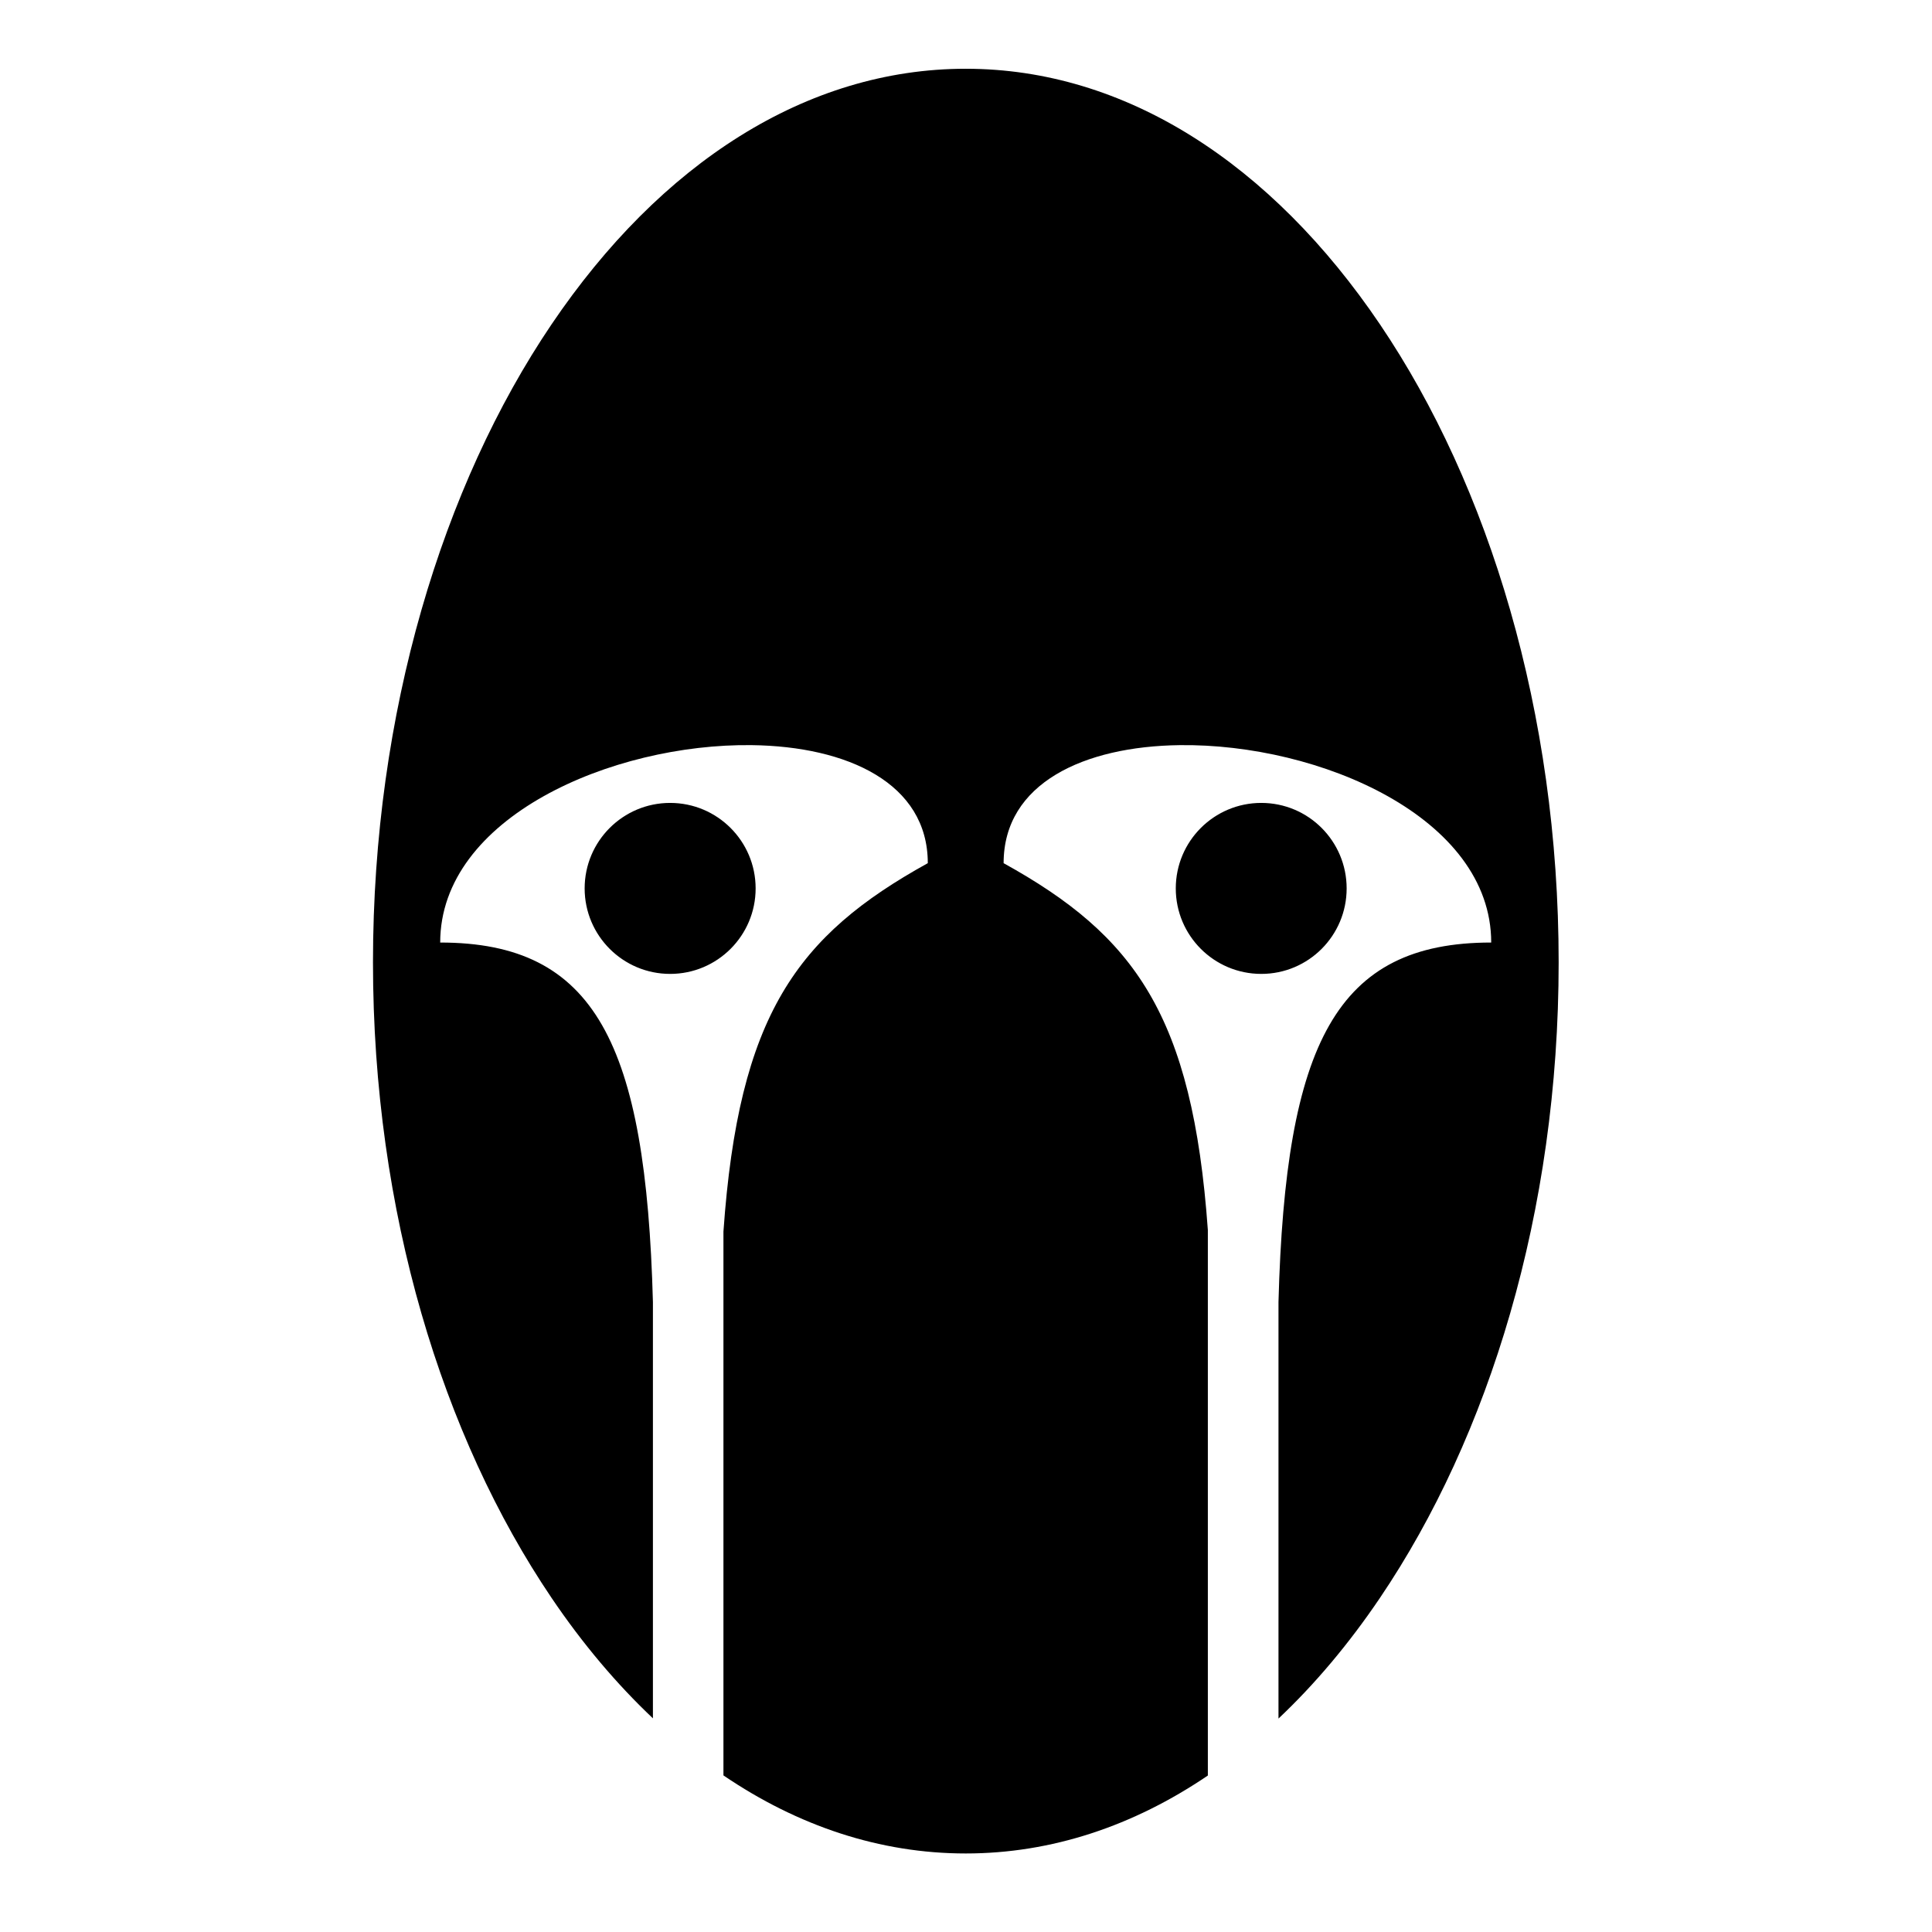
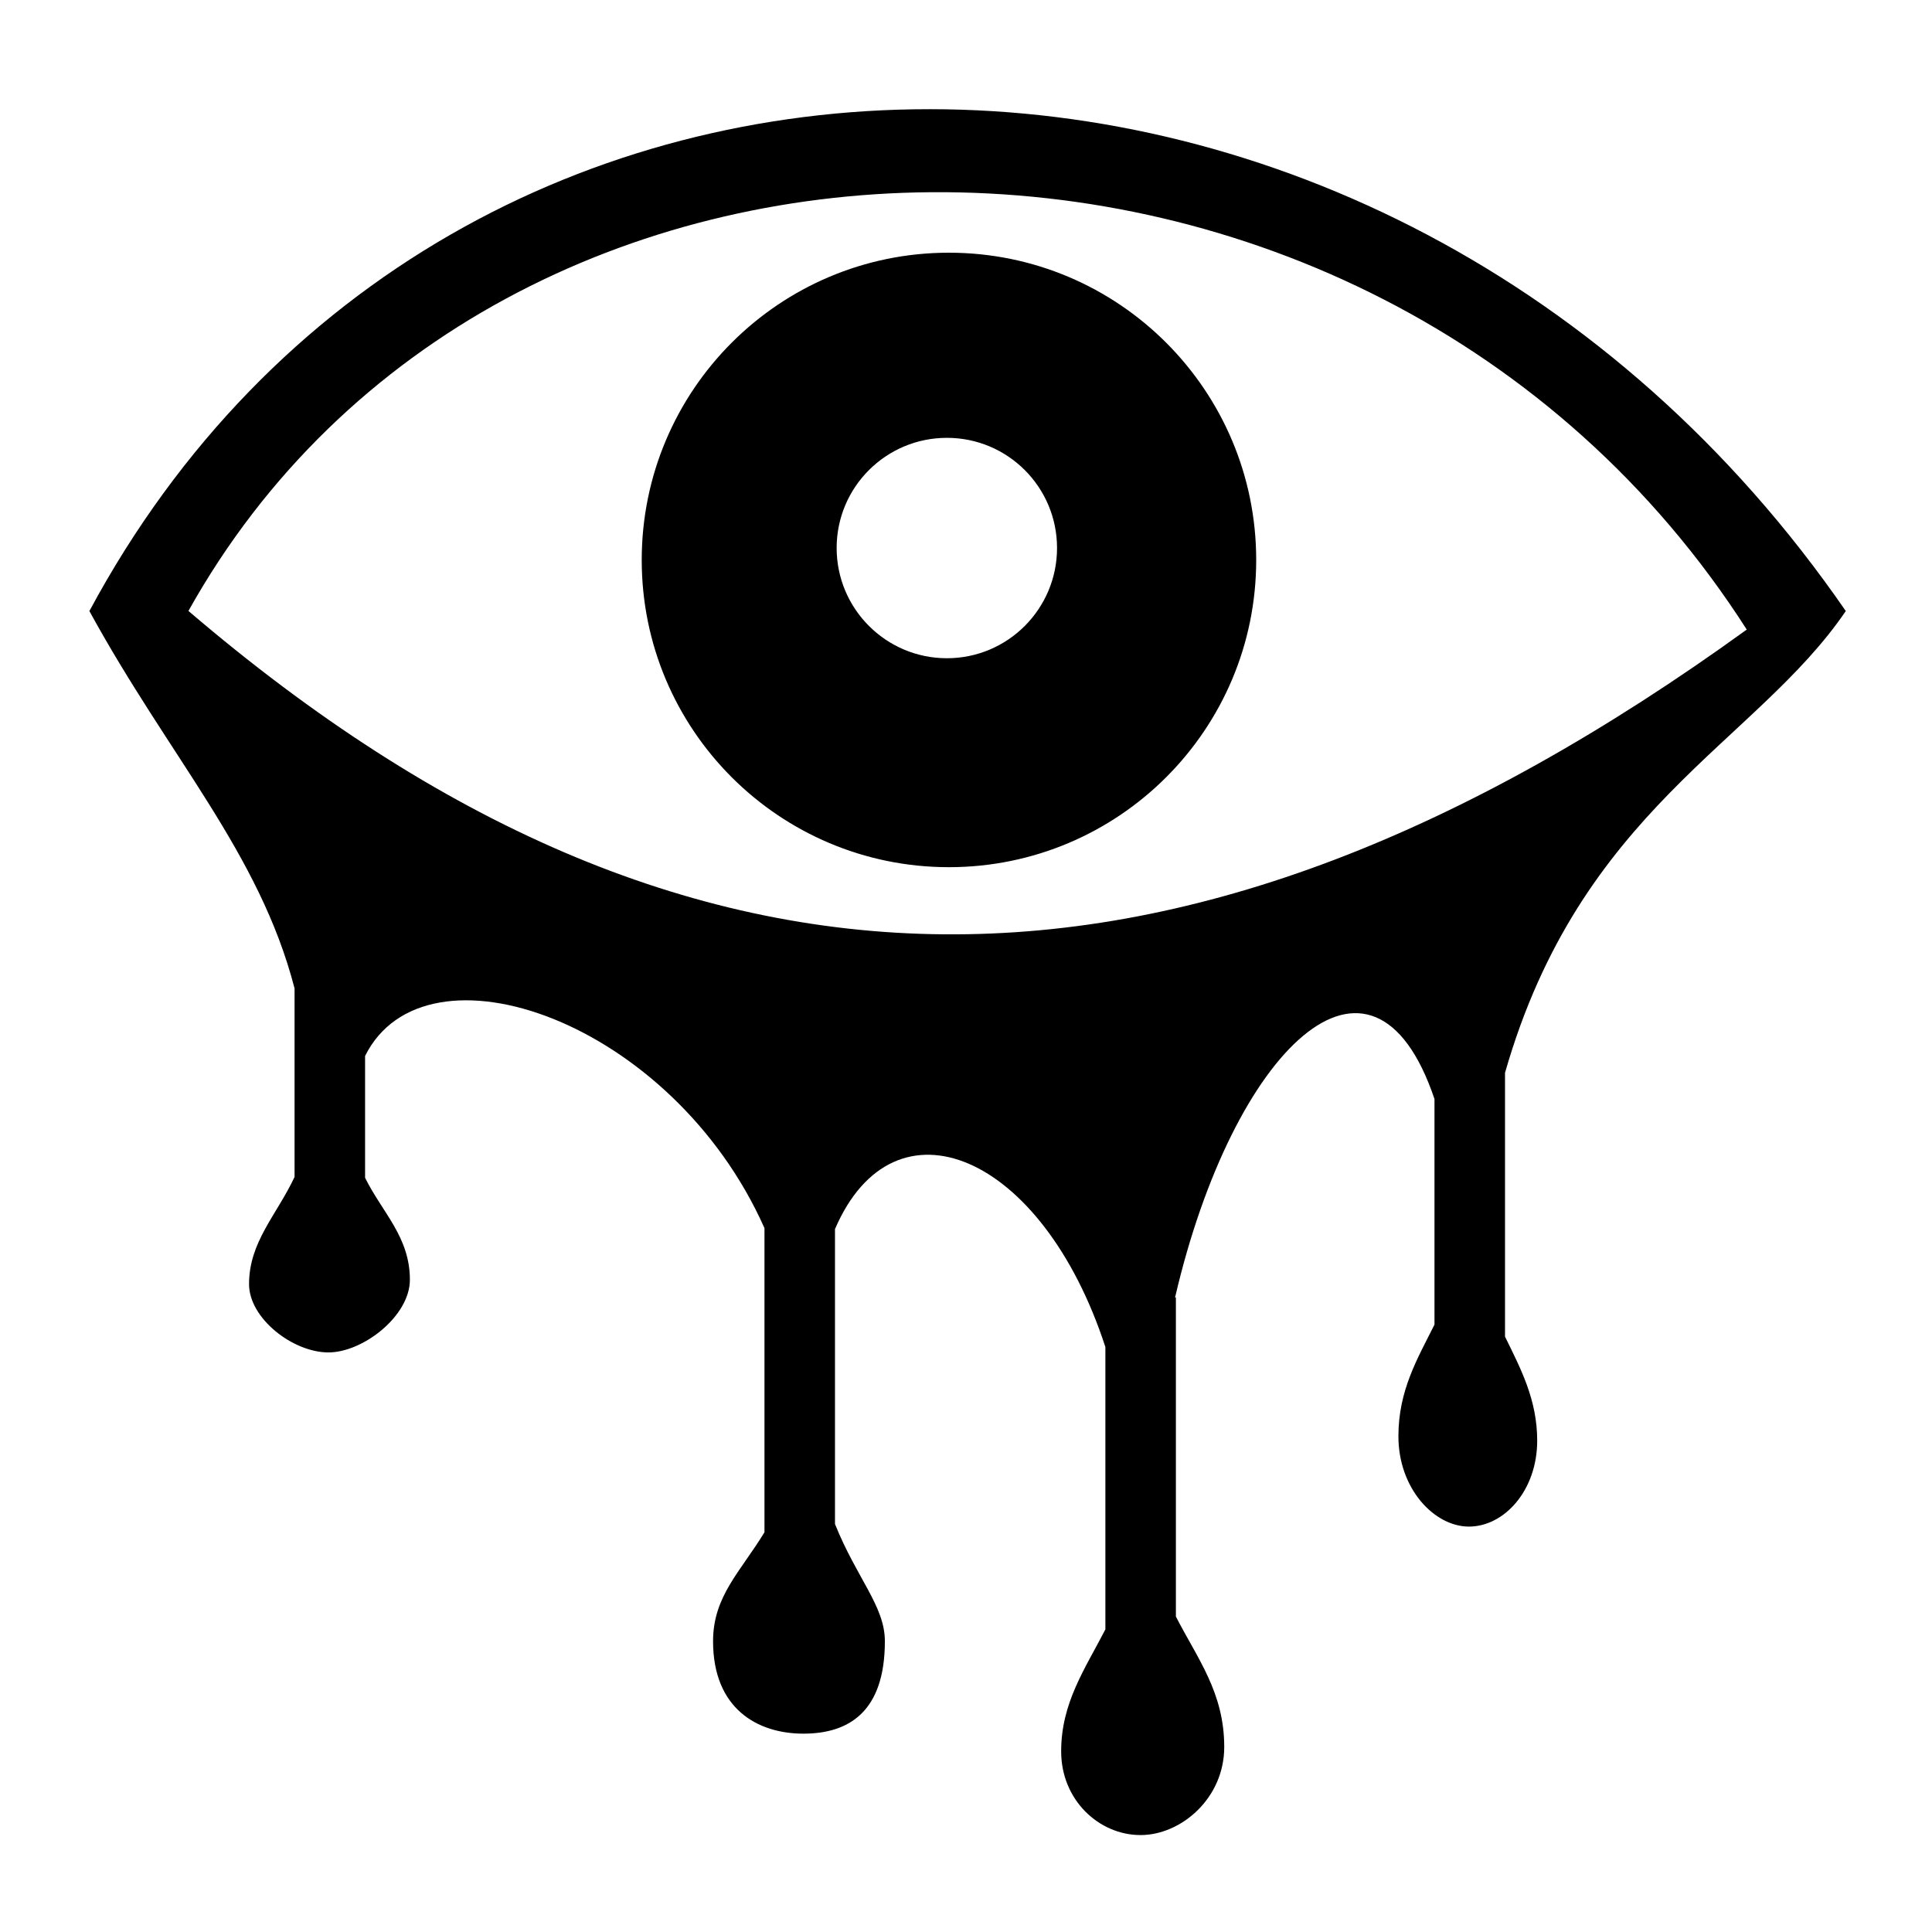
<svg xmlns="http://www.w3.org/2000/svg" viewBox="0 0 512 512">
-   <path d="M255.938 18.22c-42.195 0-80.92 25.056-109.782 67.75-28.862 42.692-47.312 102.834-47.312 169.06 0 66.228 18.45 125.715 47.312 168.407 8.205 12.137 17.224 22.822 26.875 31.938V345.062c-1.848-68.64-15.293-95.28-56.374-95.28 0-33.167 45.555-52.78 82.563-52.313 25.32.32 46.655 10.066 46.655 31.28-34.76 19.23-50.127 40.276-54.156 97.625V470.5c19.73 13.406 41.468 20.688 64.218 20.688 22.727 0 44.44-7.276 64.156-20.657V325.97c-4.074-57.04-19.45-78.038-54.125-97.22 0-21.214 21.334-30.96 46.655-31.28 37.008-.47 82.563 19.145 82.563 52.31-41.08 0-54.526 26.64-56.375 95.282v110.375c9.675-9.128 18.683-19.837 26.906-32 28.86-42.692 47.342-102.18 47.342-168.406s-18.48-126.368-47.343-169.06c-28.863-42.694-67.588-67.75-109.783-67.75zm-78.344 194.56c-12.51 0-22.656 10.147-22.656 22.657s10.146 22.657 22.656 22.657c12.51 0 22.656-10.146 22.656-22.656 0-12.51-10.146-22.657-22.656-22.657zm156.656 0c-12.51 0-22.656 10.147-22.656 22.657s10.146 22.657 22.656 22.657c12.51 0 22.625-10.146 22.625-22.656 0-12.51-10.115-22.657-22.625-22.657z" />
+   <path d="M246.344 28.938c-89.18-.037-174.996 44.27-222.656 133 21.242 38.834 45.078 64.08 54.374 100v49.968C73.3 322.043 66 329.11 66 340.312c0 9.09 11.63 18.094 21.03 18.094 9.198 0 21.597-9.677 21.595-19.25 0-11.367-7.31-17.81-11.875-27.03v-32.282c16.002-32.16 81.357-9.403 105.844 45.625v80.592c-6.364 10.477-13.625 16.953-13.625 28.875 0 17.885 11.763 24.5 23.936 24.5 11.907 0 21.594-5.66 21.594-24.5 0-9.298-7.442-16.634-13.22-31.062V325.72c15.678-36.473 54.92-20.136 71.657 31.25v74.842c-5.41 10.498-11.718 19.456-11.718 32.313 0 12.927 10.045 22.188 21.03 22.188 10.744 0 22.188-9.728 22.188-23.344 0-14.448-7.098-23.414-12.813-34.564v-84.562h-.22c15.34-65.977 52.293-101.43 68.75-52.594v59.78c-4.457 8.957-9.56 17.375-9.56 29.595 0 13.944 9.553 23.938 18.686 23.938 9.338 0 18.095-9.543 18.095-22.782 0-10.83-4.347-19.014-8.53-27.56V284.31c19.988-69.842 66.447-87.325 90.31-122.375-61.083-88.583-153.632-132.963-242.81-133zm.437 22c81.74-.606 166.08 37.776 216.126 115.906-149.813 108.407-280.244 108.6-412.969-4.938 40.834-73.15 117.62-110.38 196.844-110.97zm4.69 16.03c-44.972 0-81.407 36.468-81.407 81.438s36.435 81.406 81.406 81.406c44.97 0 81.436-36.434 81.436-81.406 0-44.97-36.467-81.437-81.437-81.437zm-.532 49.063c16.13 0 29.187 13.06 29.187 29.19 0 16.13-13.057 29.218-29.188 29.218-16.13 0-29.218-13.09-29.218-29.22s13.087-29.187 29.218-29.187z" />
</svg>
